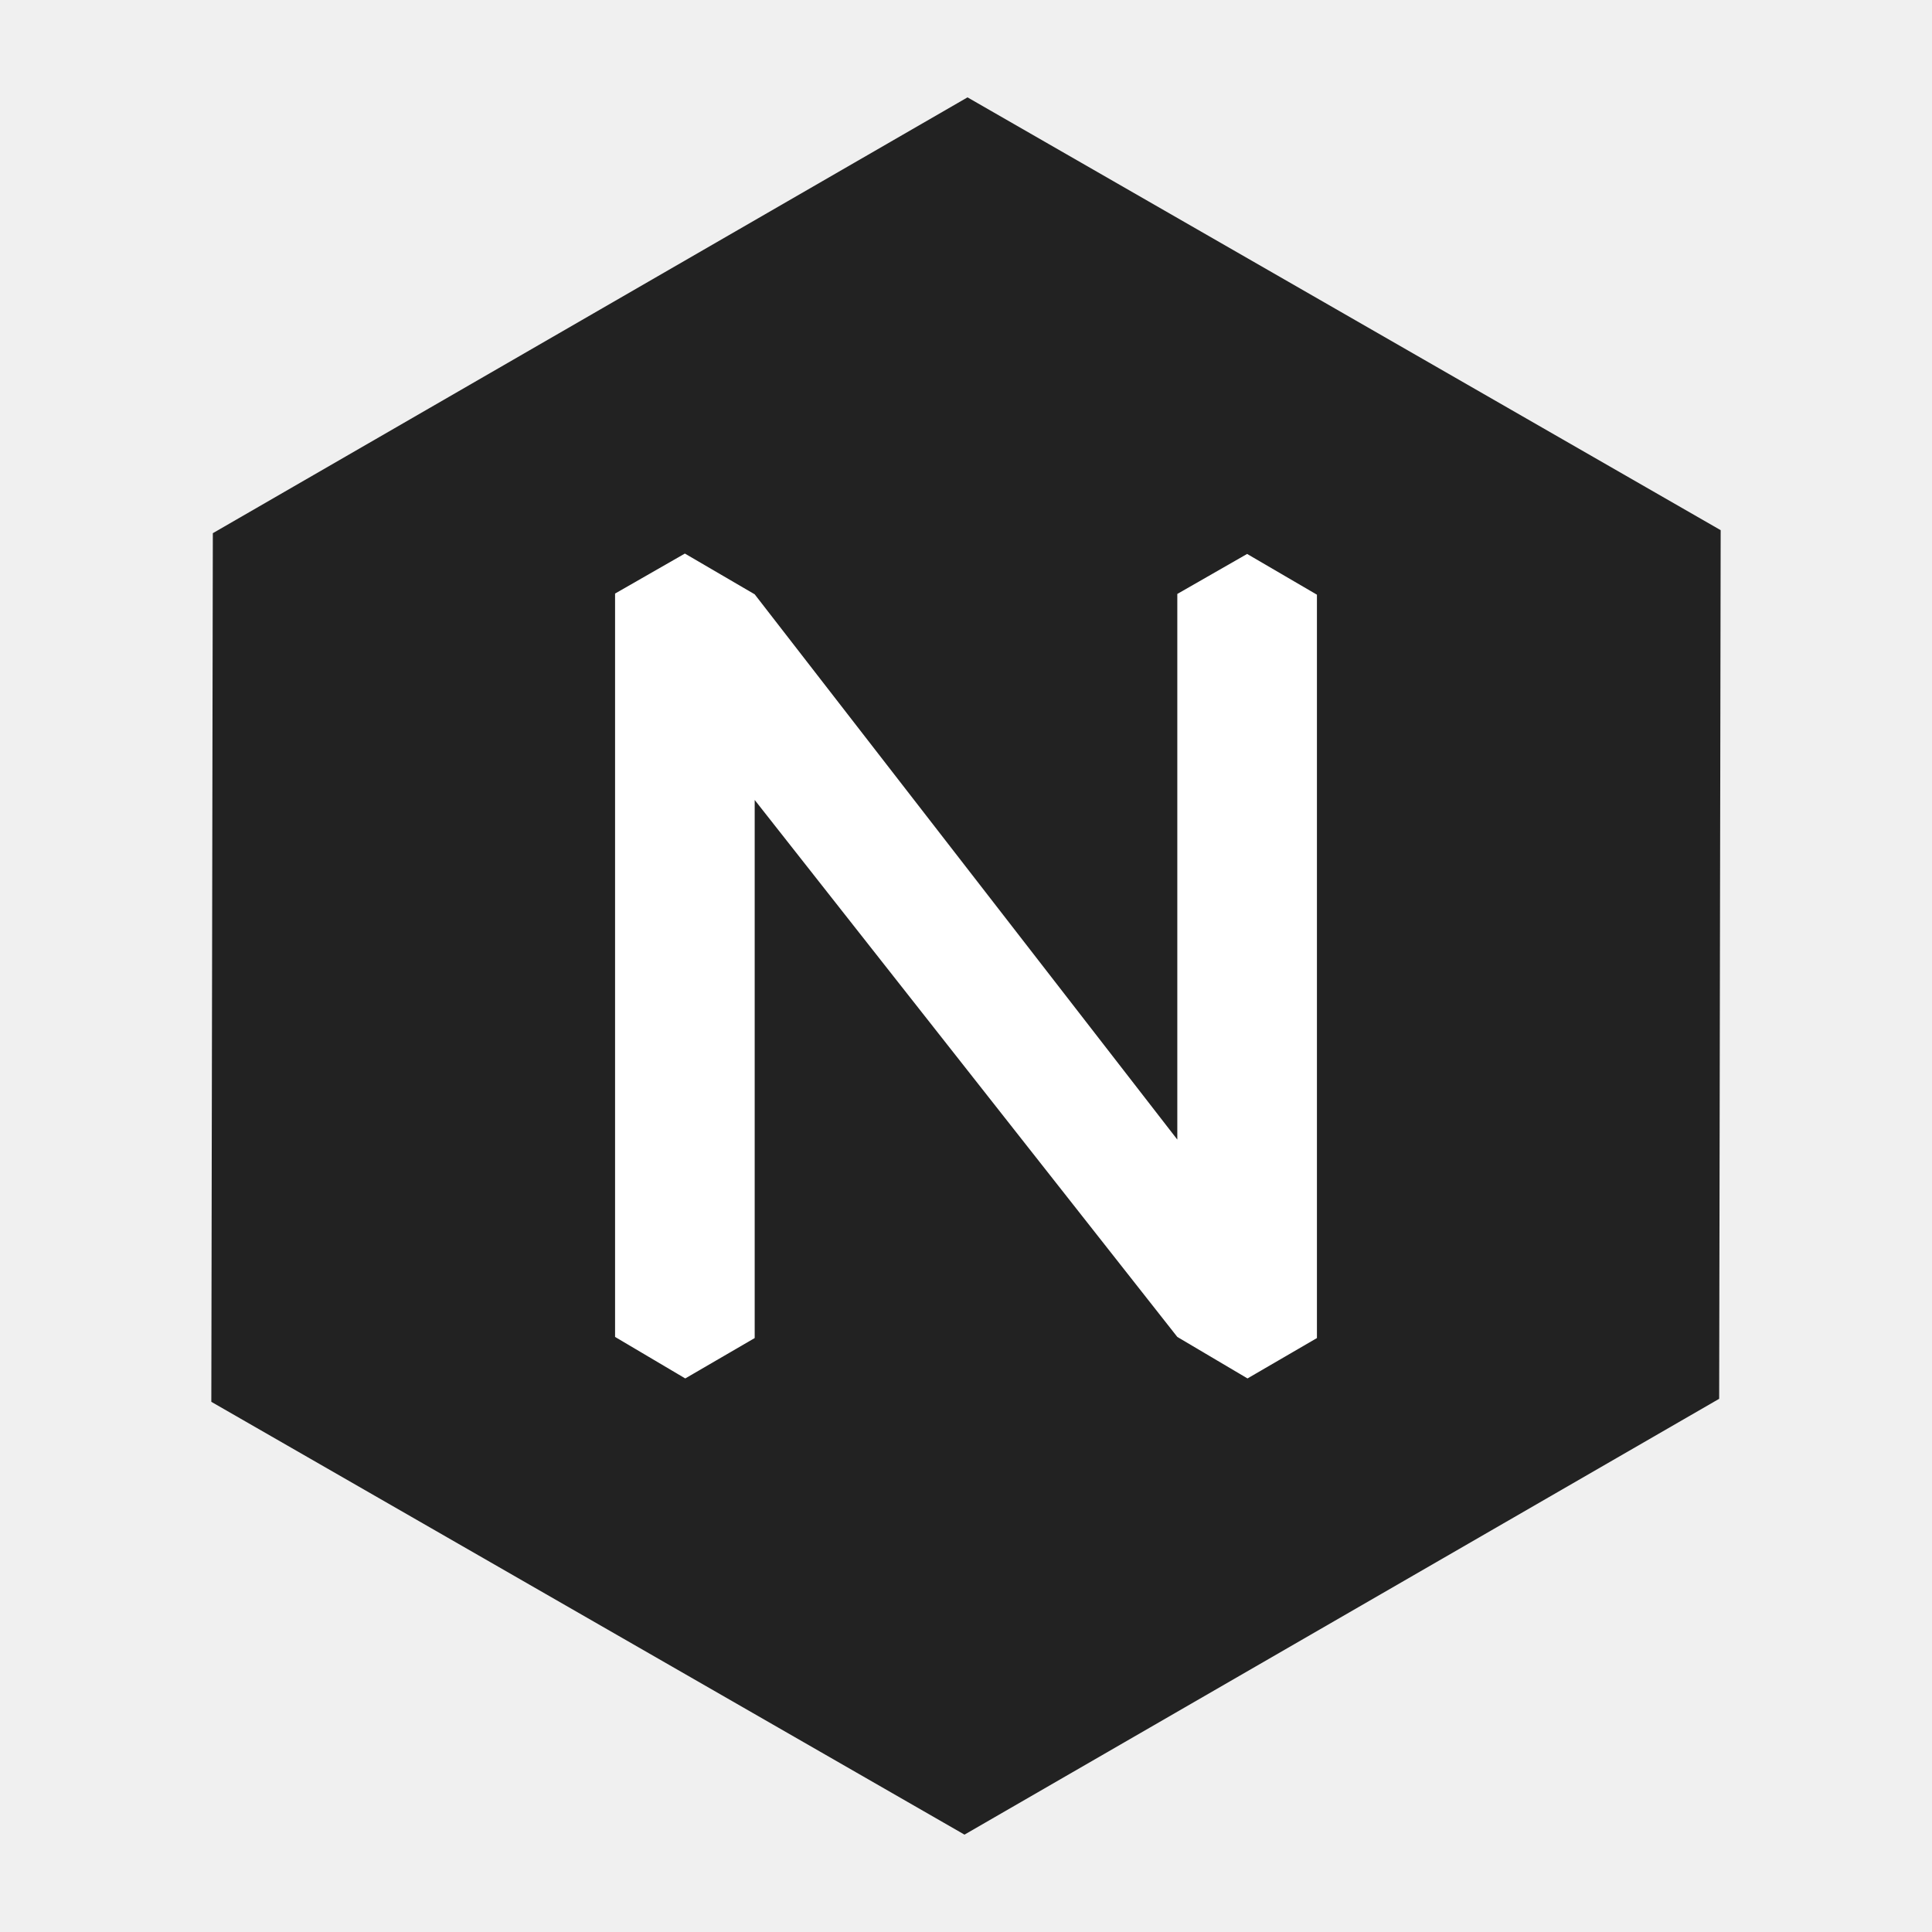
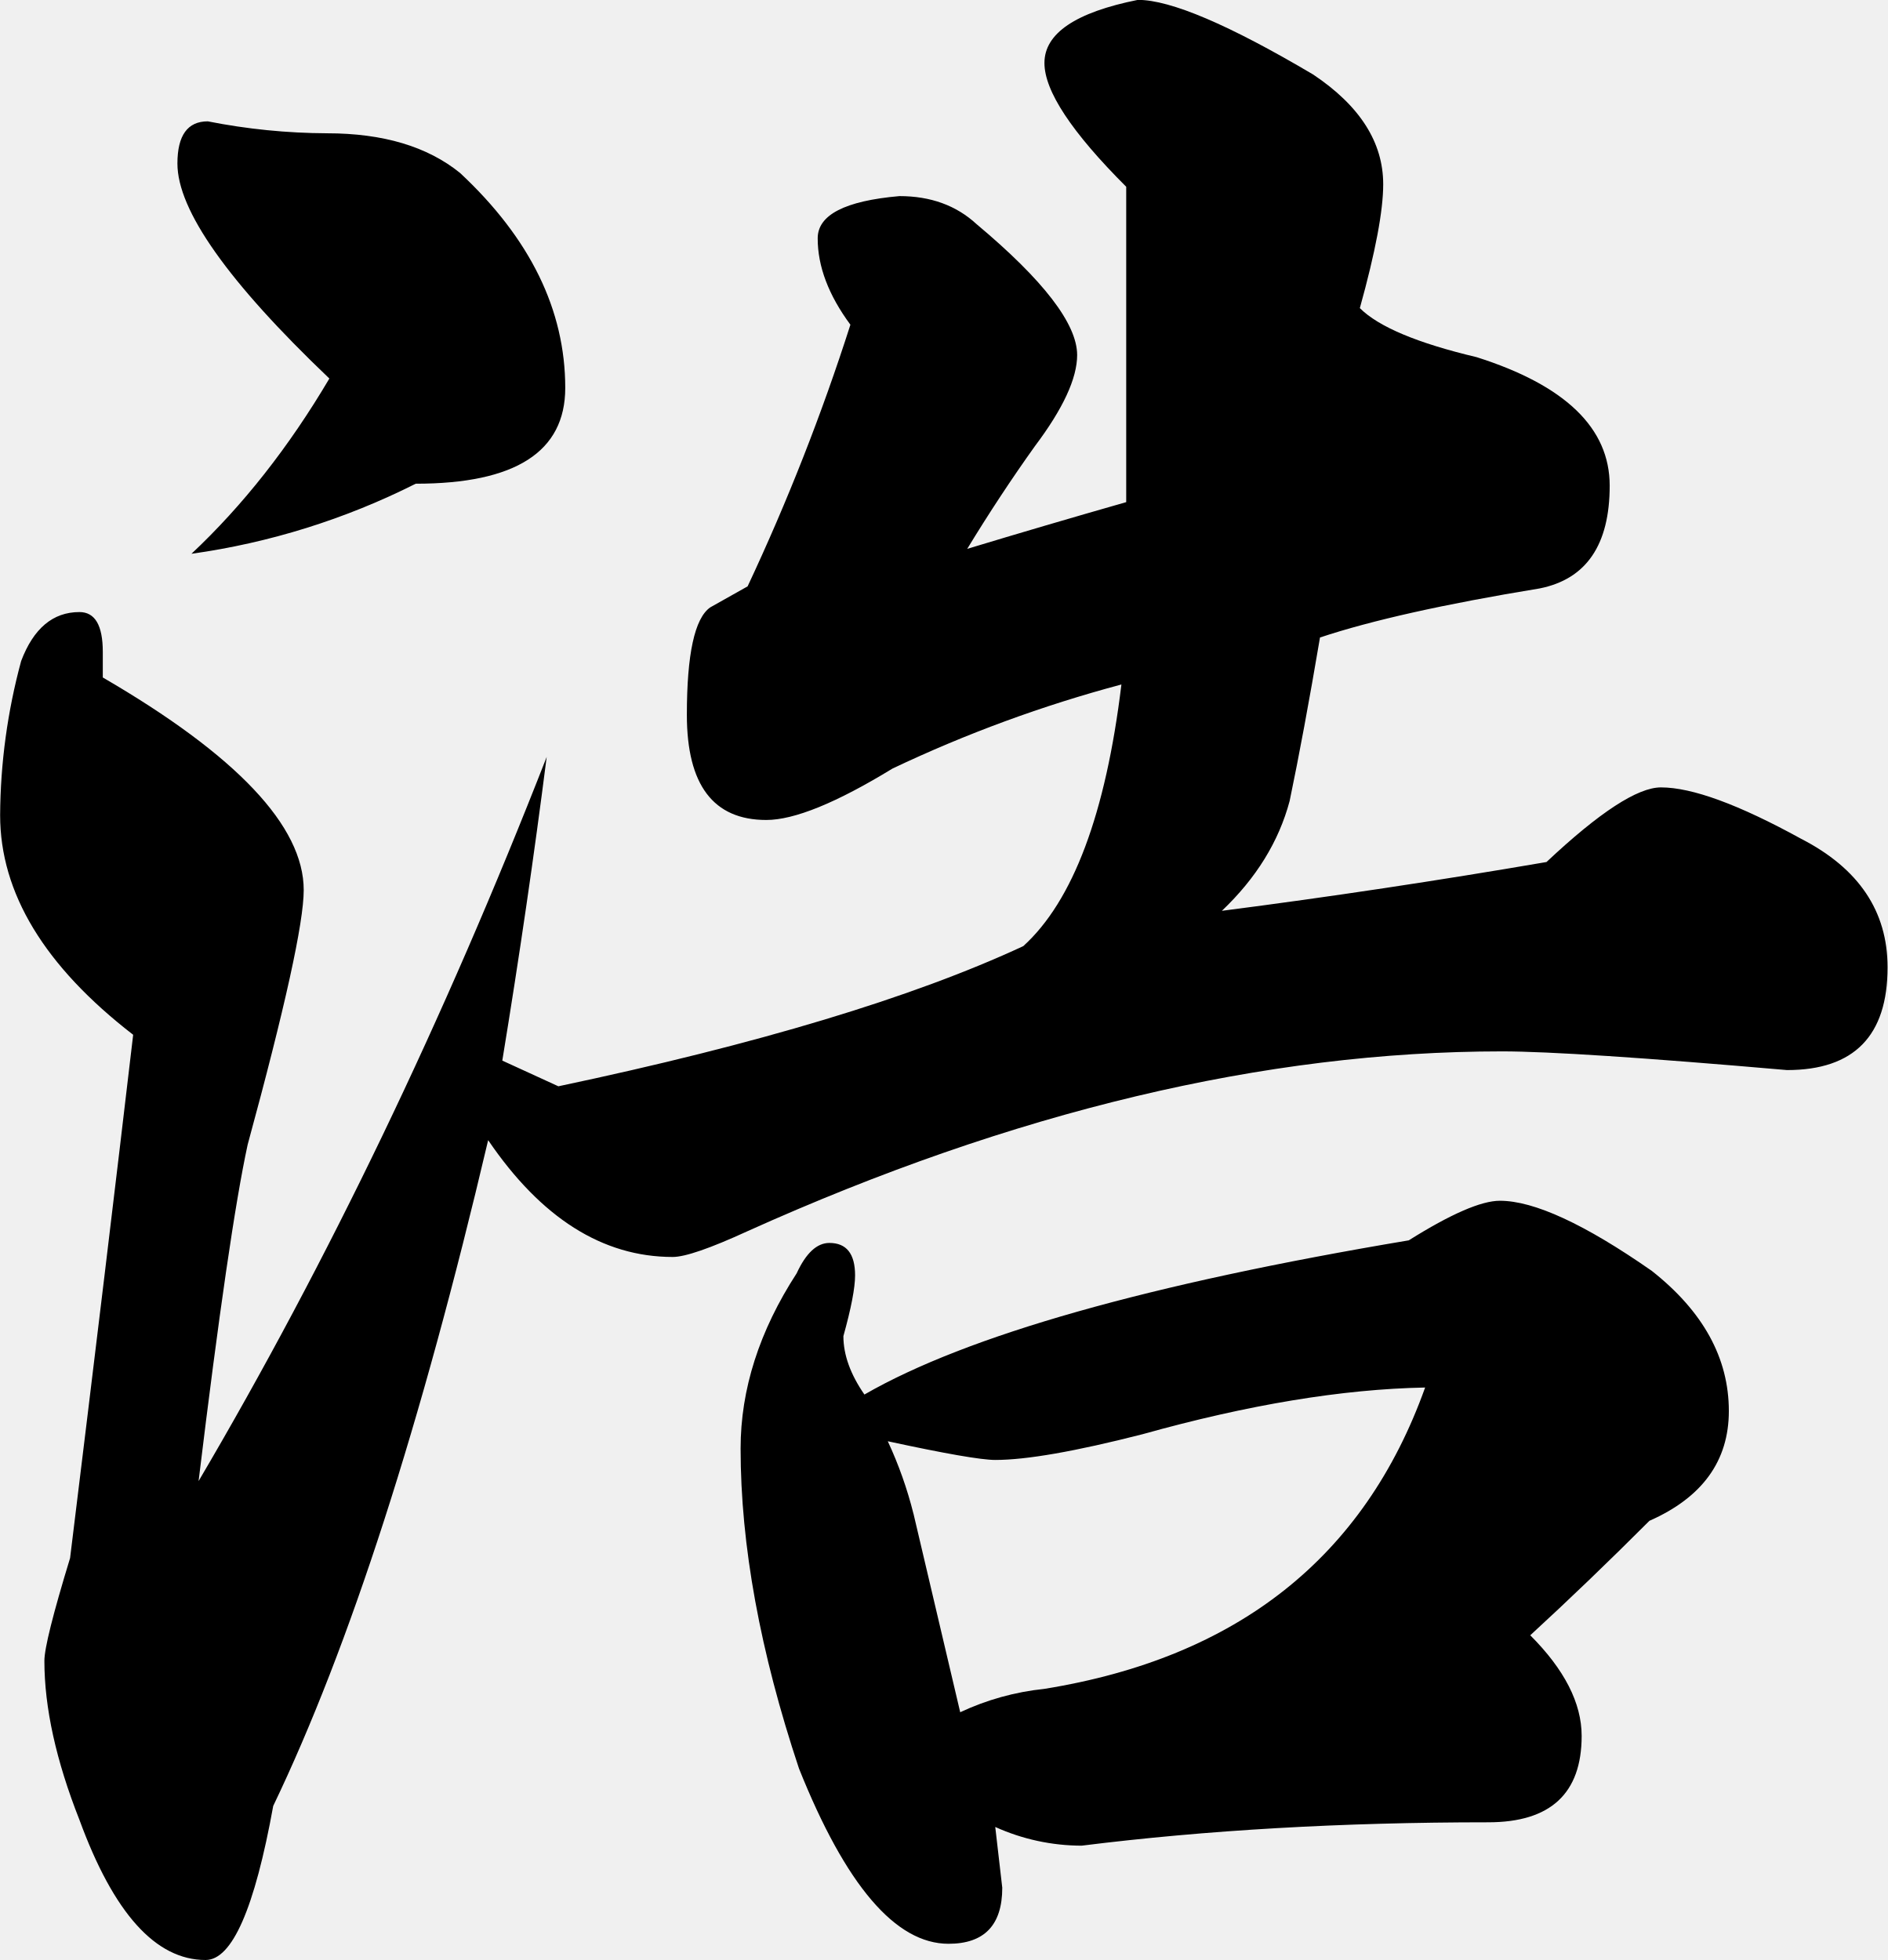
- <svg xmlns="http://www.w3.org/2000/svg" id="NexT" width="512" height="512" x="0" y="0" enable-background="new 0 0 512 512" version="1.1" viewBox="0 0 512 512" xml:space="preserve">
-   <path style="fill:#fff;fill-opacity:1" d="M 256.4,25.8 56.4,141.3 56,371.5 255.6,486.2 455.6,370.7 456,140.5 Z" />
-   <path style="fill:#222;fill-opacity:1" id="path3384" d="M 256.4,25.8 56.4,141.3 56,371.5 255.6,486.2 455.6,370.7 456,140.5 Z m 92.6,328.8 -18.4,10.7 -18.6,-11 0,0 -112,-142.3 0,142.6 -18.4,10.7 -18.6,-11 0,-197 18.5,-10.6 18.5,10.8 0,0 112,144.5 0,-144.6 18.5,-10.6 18.5,10.8 z" />
+ <svg xmlns="http://www.w3.org/2000/svg" id="图层_1" data-name="图层 1" viewBox="0 0 581.76 604.08">
+   <path d="M426.88,260.56q7.19,0,7.2,12.24v7.92q61.92,36,61.92,65.52,0,15.12-17.28,78.48-5.78,26.64-15.12,103.68,59.76-101.52,107.28-223.2-5.77,45.36-13.68,93.6l17.28,7.92q92.16-19.44,143.28-43.2,23-20.88,30.24-80.64a411.83,411.83,0,0,0-70.56,25.92q-25.92,15.84-38.88,15.84-24.48,0-24.48-32.4,0-28.08,7.2-33.12l11.52-6.48A671.74,671.74,0,0,0,664.48,172q-10.1-13.67-10.08-26.64,0-10.8,25.2-13,14.4,0,23.76,8.64,30.95,25.92,31,40.32,0,10.8-13,28.08-10.8,15.12-20.88,31.68,23.76-7.19,49-14.4v-97.2q-25.22-25.2-25.2-38.16,0-13.67,28.8-19.44,15.12,0,54,23,21.6,14.42,21.6,33.84,0,12.25-7.2,38.16,8.64,8.64,36,15.12,41,13,41,39.6,0,27.38-21.6,31.68-43.92,7.2-67.68,15.12-5,29.53-9.36,50.4-5,18.74-20.88,33.84Q828.64,346.24,879,337.6q24.47-23,35.28-23,14.4,0,43.2,15.84,26.63,13.68,26.64,39.6,0,31.69-31,31.68-66.26-5.76-87.84-5.76-109.46,0-232.56,55.44-17.28,7.93-23,7.92-32.4,0-56.88-36-31,131.76-66.24,205.2Q478,676,465.76,676q-23.06,0-38.88-43.2-10.8-27.36-10.8-49,0-5.76,7.92-31.68,11.5-93.58,19.44-161.28-41-31.68-41-67.68a185.39,185.39,0,0,1,6.48-47.52Q414.64,260.56,426.88,260.56Zm77-72q-46.82-44.64-46.8-66.24,0-13,9.36-13A193.36,193.36,0,0,0,503.2,113q25.92,0,41,12.24,32.4,30.24,32.4,66.24,0,29.53-46.08,29.52a222.13,222.13,0,0,1-69.12,21.6Q485.2,220.26,503.92,188.56ZM665.92,465q0,5.77-3.6,18.72,0,8.64,6.48,18,47.52-27.36,167.76-47.52Q856,442,864.64,442q15.83,0,46.8,21.6,23.76,18.73,23.76,43.2,0,23.05-24.48,33.84Q892,559.38,874,575.92q15.82,15.84,15.84,31,0,26.64-28.8,26.64-67.68,0-125.28,7.2A64.8,64.8,0,0,1,709.12,635l2.16,18.72q0,17.28-16.56,17.28-24.48,0-46.08-54-18-54-18-98.64,0-27.36,17.28-54Q652.24,455,658,455,665.92,455,665.92,465Zm18,73.44,14.4,61.2a80.38,80.38,0,0,1,25.92-7.2q89.26-14.4,117.36-92.88-38.18.72-87.12,14.4-31,7.93-45.36,7.92-6.48,0-33.12-5.76A124.53,124.53,0,0,1,683.92,538.48Z" transform="translate(-402.4 -71.92)" />
</svg>
